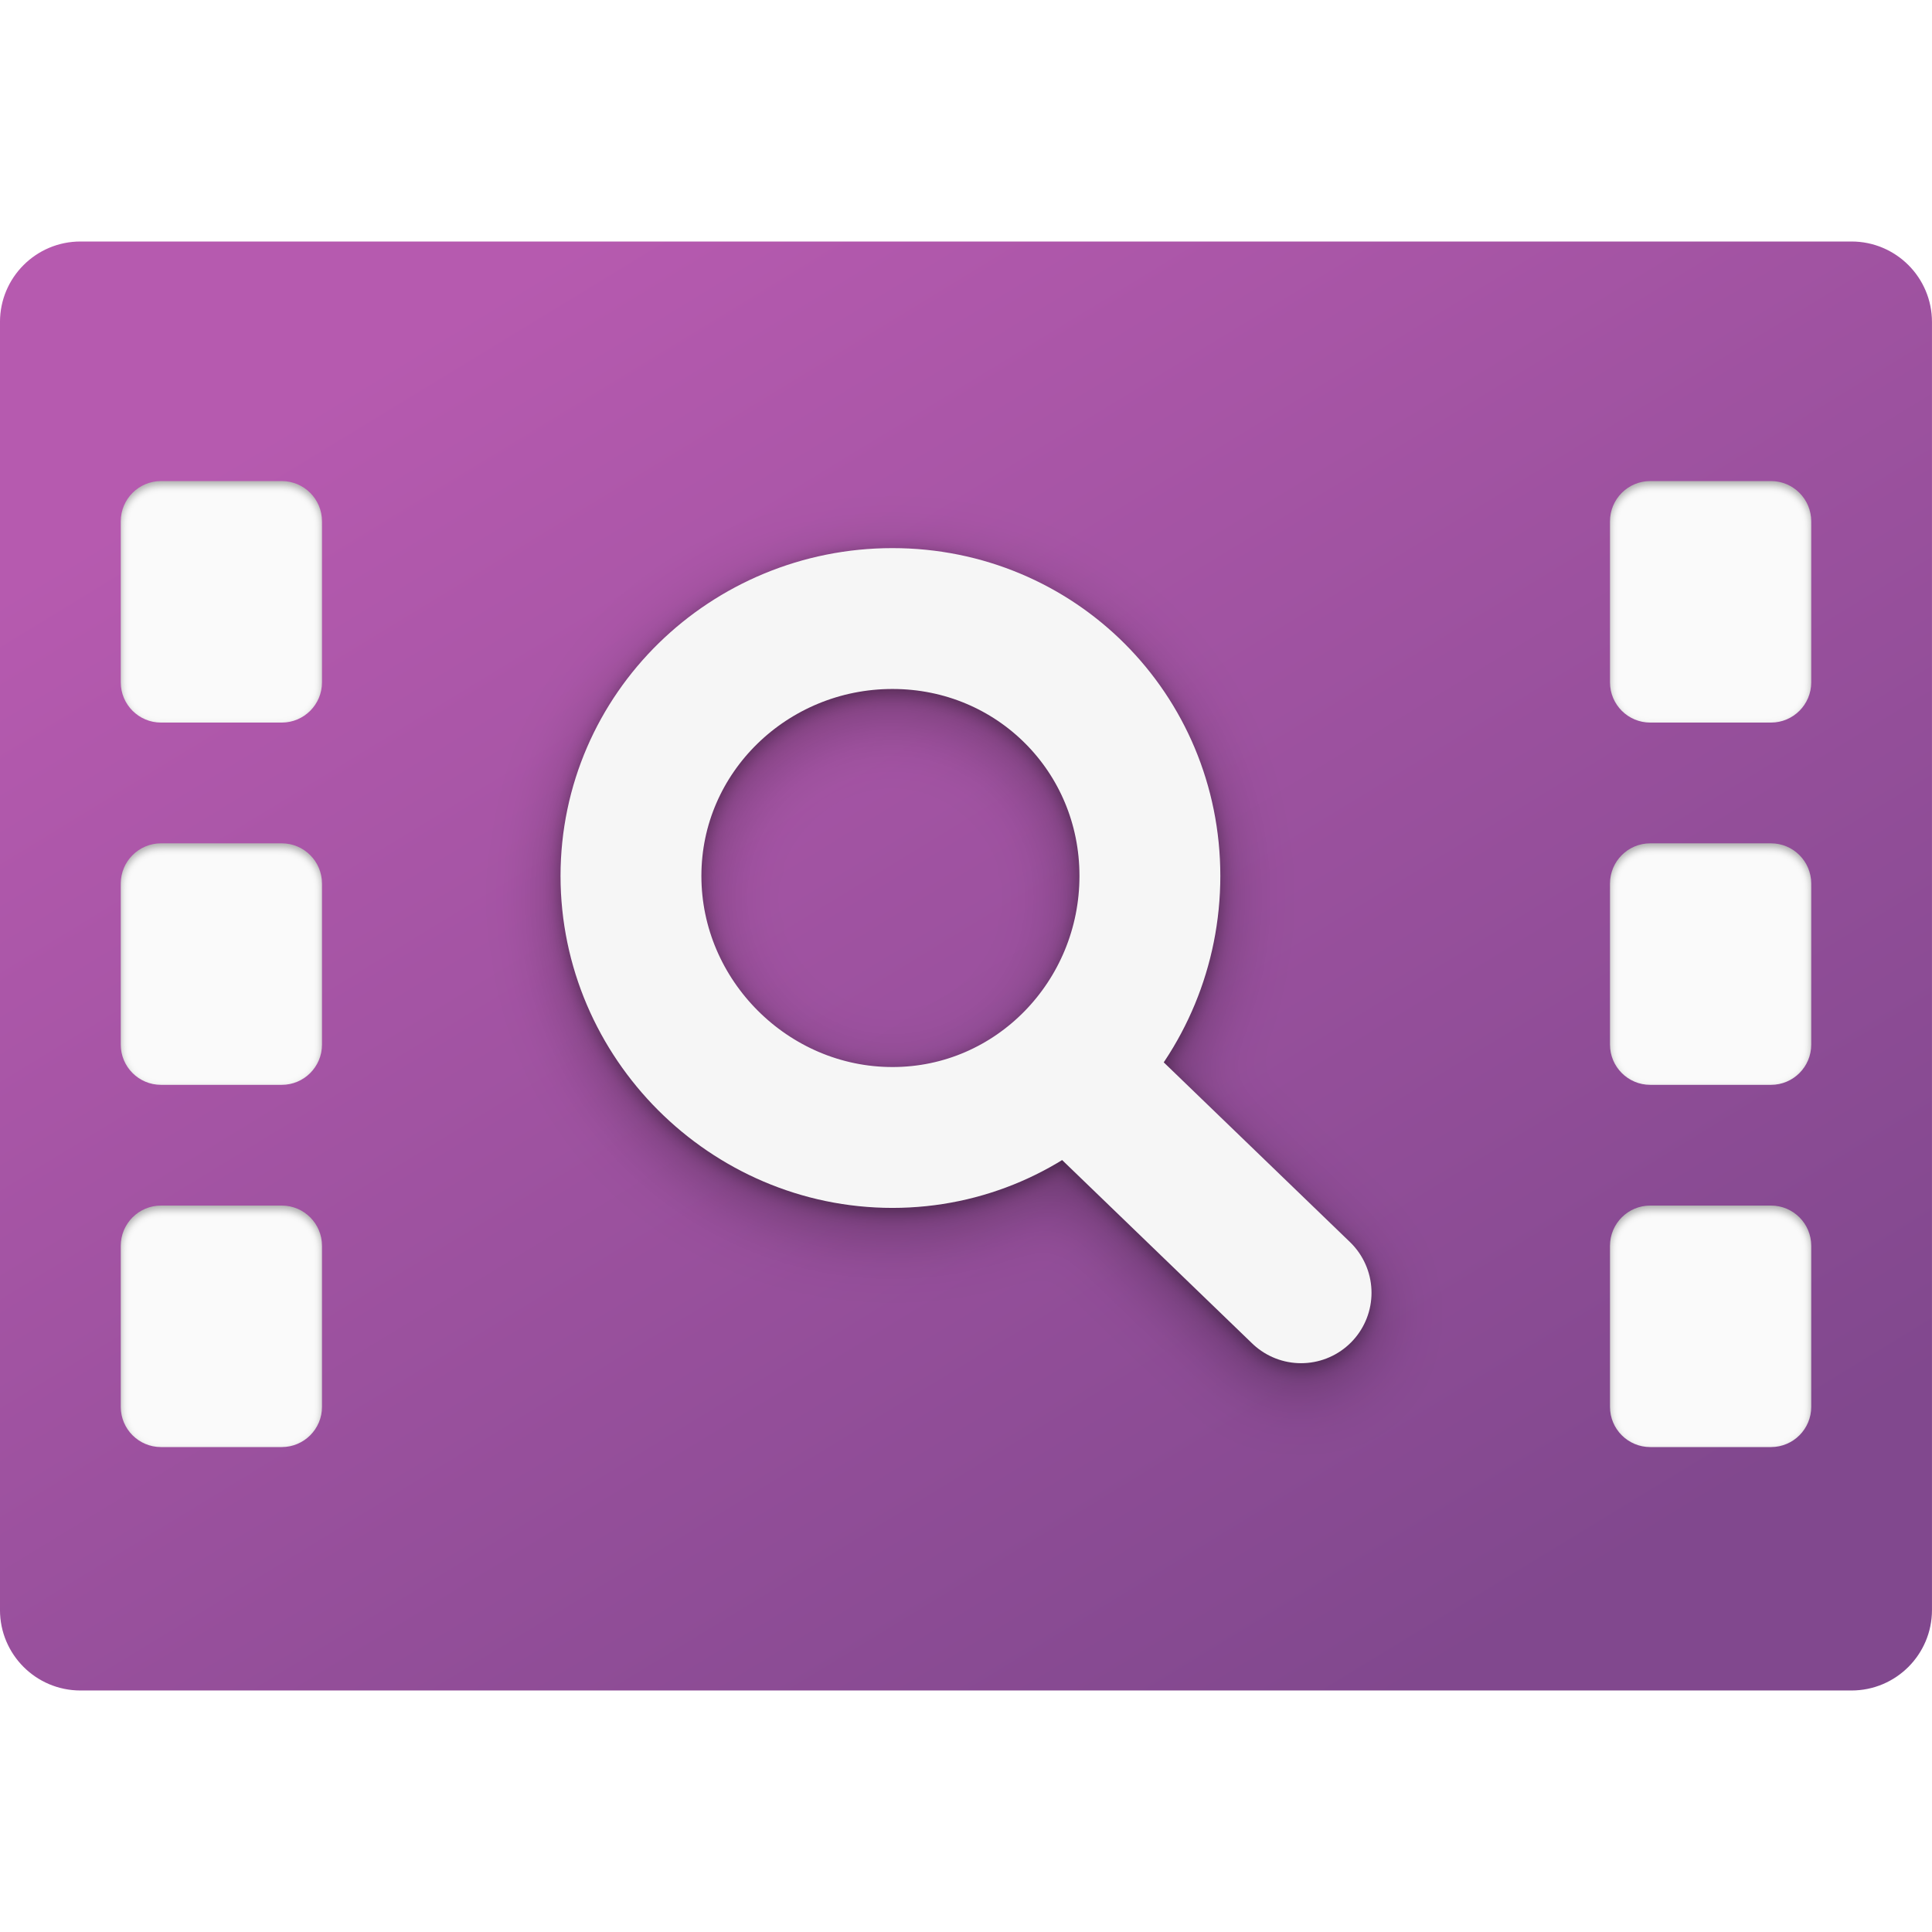
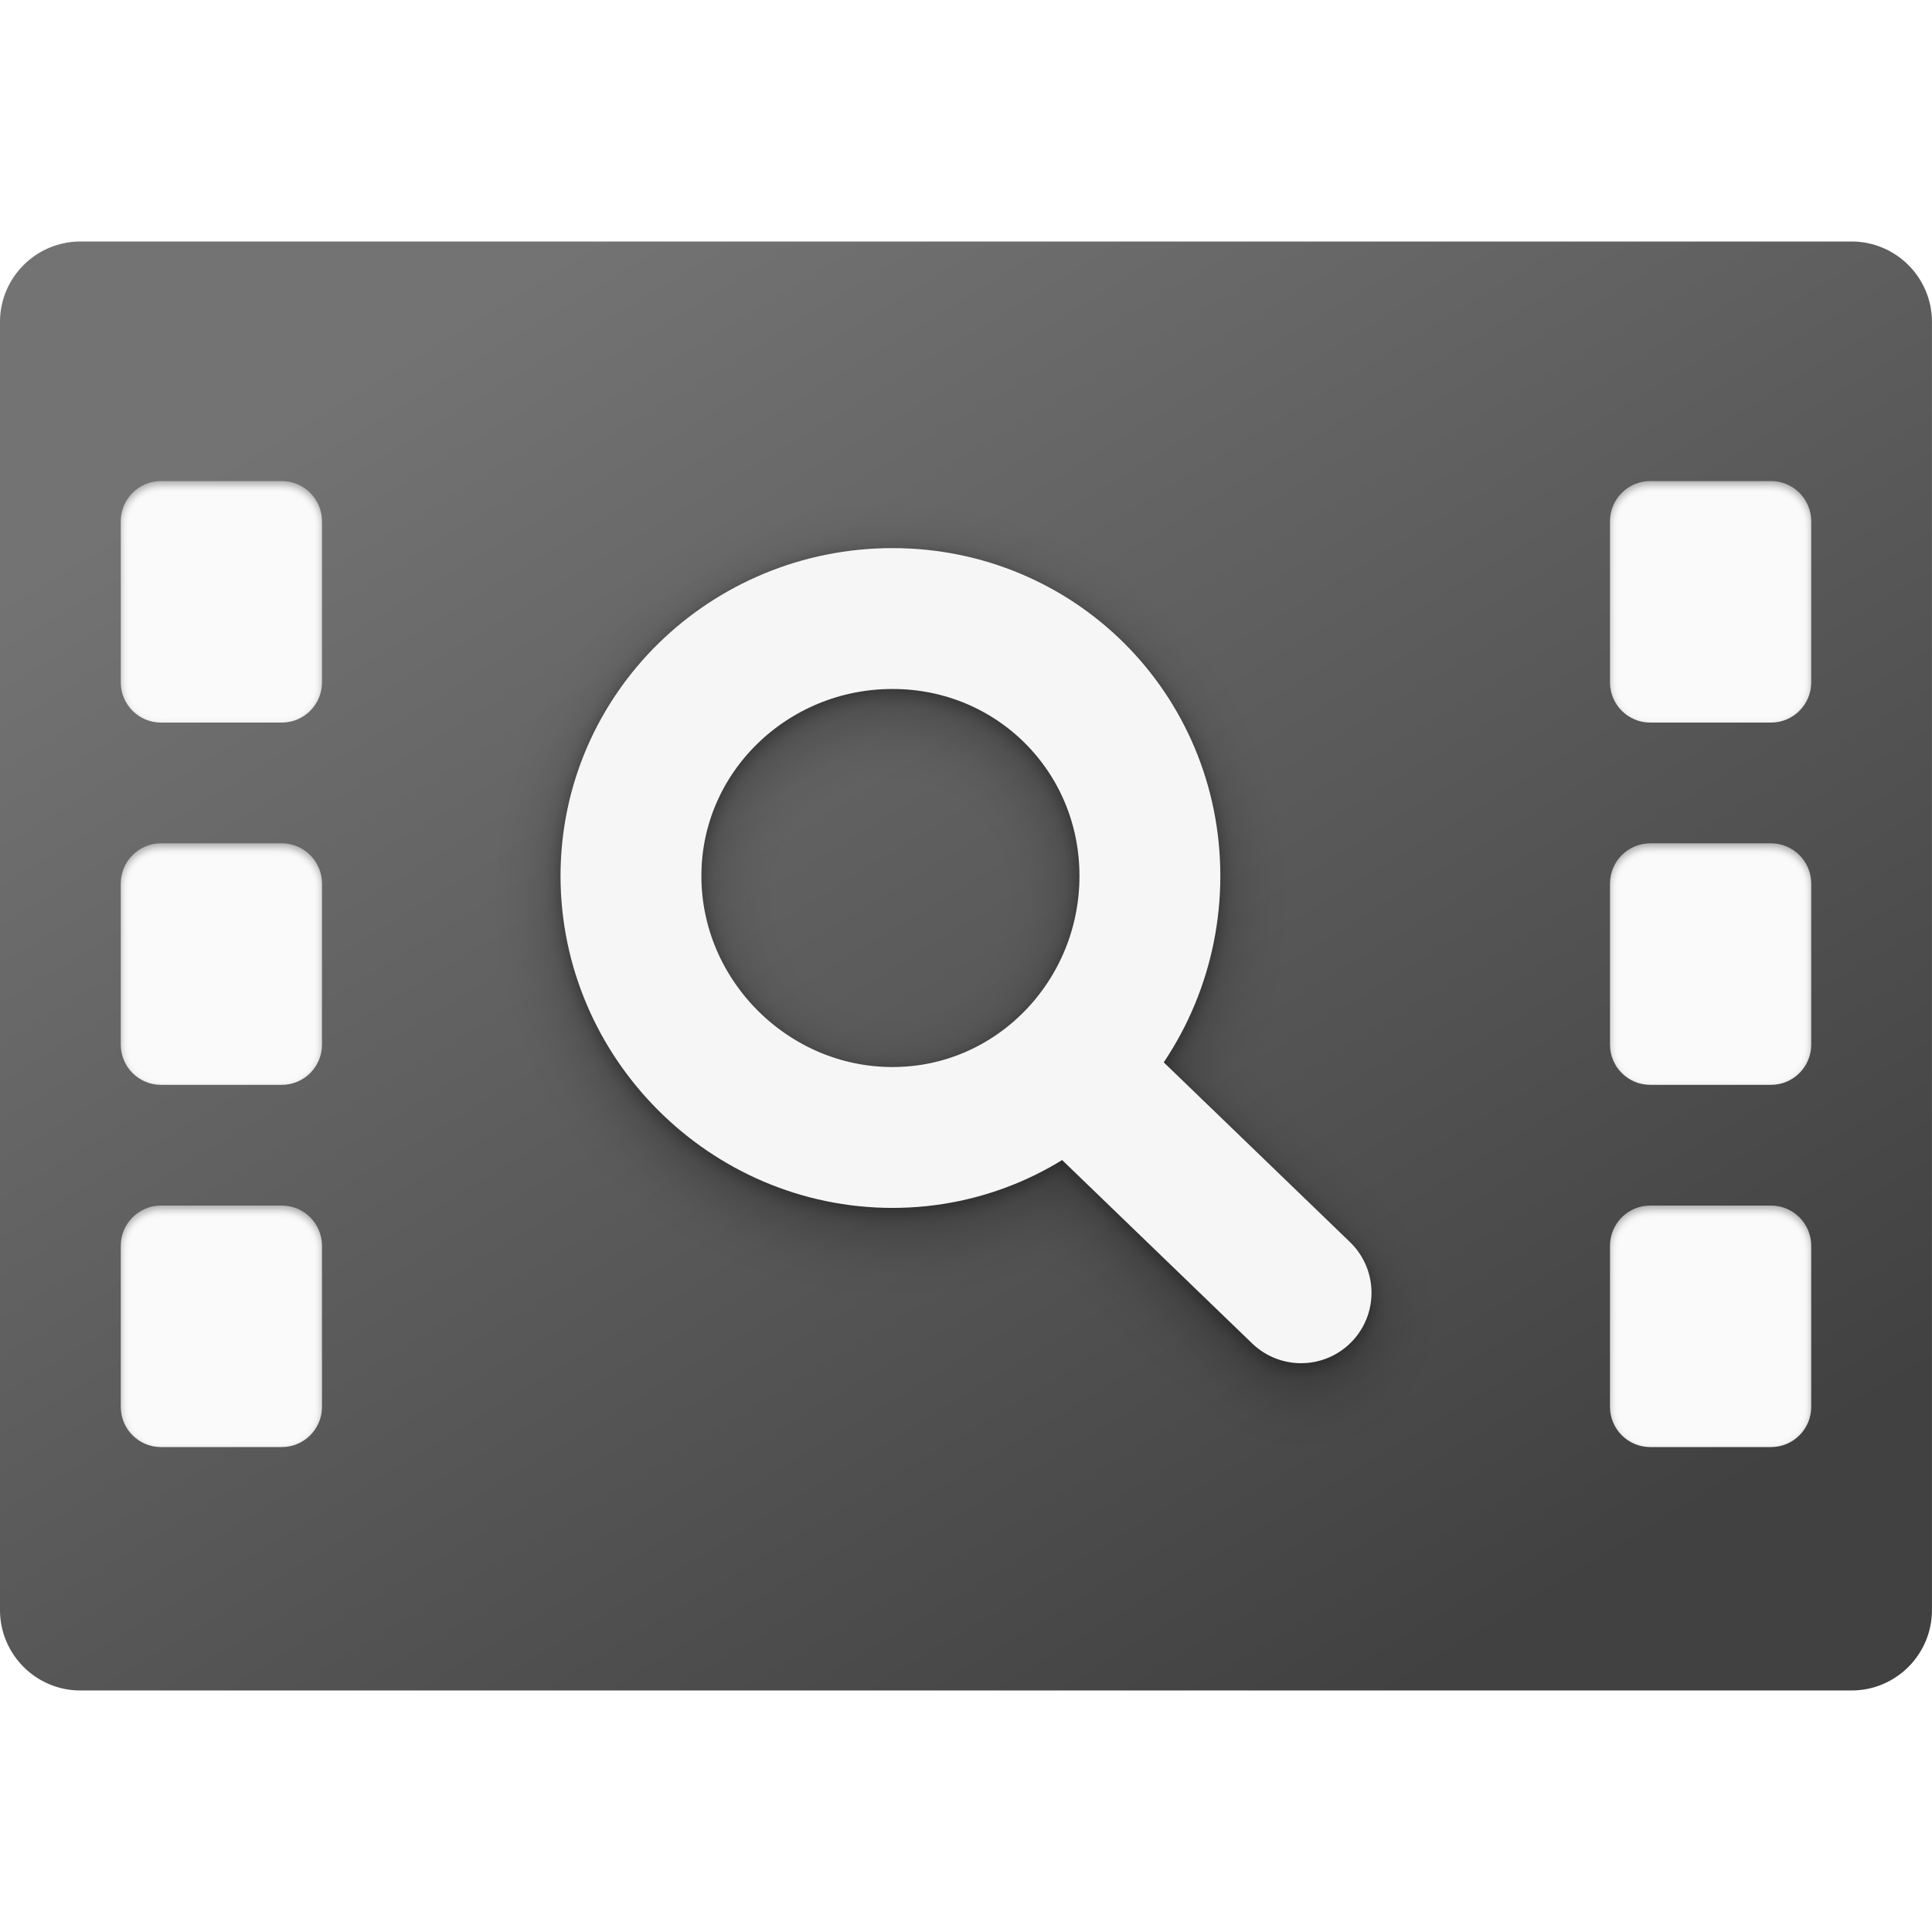
<svg xmlns="http://www.w3.org/2000/svg" xmlns:xlink="http://www.w3.org/1999/xlink" width="480" height="480" viewBox="0 0 127 127" version="1.1" id="svg1" xml:space="preserve">
  <defs id="defs1">
    <linearGradient id="linearGradient8">
-       <stop style="stop-color:#b65aaf;stop-opacity:1;" offset="0" id="stop8" />
-       <stop style="stop-color:#81488e;stop-opacity:1;" offset="1" id="stop9" />
+       <stop style="stop-color:#737373;stop-opacity:1;" offset="0" id="stop8" />
+       <stop style="stop-color:#414141;stop-opacity:1;" offset="1" id="stop9" />
    </linearGradient>
    <linearGradient xlink:href="#linearGradient8" id="linearGradient30" gradientUnits="userSpaceOnUse" x1="36.999" y1="24.439" x2="59.654" y2="61.588" gradientTransform="translate(1.8269189e-6,-2.175923)" />
    <filter style="color-interpolation-filters:sRGB" id="filter48" x="-0.254" y="-0.252" width="1.507" height="1.541">
      <feFlood result="flood" in="SourceGraphic" flood-opacity="0.333" flood-color="rgb(0,0,0)" id="feFlood47" />
      <feGaussianBlur result="blur" in="SourceGraphic" stdDeviation="0.2" id="feGaussianBlur47" />
      <feOffset result="offset" in="blur" dx="0" dy="0.1" id="feOffset47" />
      <feComposite result="comp1" operator="in" in="flood" in2="offset" id="feComposite47" />
      <feComposite result="fbSourceGraphic" operator="over" in="SourceGraphic" in2="comp1" id="feComposite48" />
      <feColorMatrix result="fbSourceGraphicAlpha" in="fbSourceGraphic" values="0 0 0 -1 0 0 0 0 -1 0 0 0 0 -1 0 0 0 0 1 0" id="feColorMatrix59" />
      <feFlood id="feFlood59" result="flood" in="fbSourceGraphic" flood-opacity="0.31" flood-color="rgb(0,0,0)" />
      <feGaussianBlur id="feGaussianBlur59" result="blur" in="fbSourceGraphic" stdDeviation="0.8" />
      <feOffset id="feOffset59" result="offset" in="blur" dx="0" dy="0.5" />
      <feComposite id="feComposite59" result="comp1" operator="in" in="flood" in2="offset" />
      <feComposite id="feComposite60" result="comp2" operator="over" in="fbSourceGraphic" in2="comp1" />
    </filter>
    <filter style="color-interpolation-filters:sRGB" id="filter222" x="-0.091" y="-0.081" width="1.181" height="1.18">
      <feFlood result="flood" in="SourceGraphic" flood-opacity="0.314" flood-color="rgb(0,0,0)" id="feFlood221" />
      <feGaussianBlur result="blur" in="SourceGraphic" stdDeviation="0.2" id="feGaussianBlur221" />
      <feOffset result="offset" in="blur" dx="0" dy="0.1" id="feOffset221" />
      <feComposite result="comp1" operator="out" in="flood" in2="offset" id="feComposite221" />
      <feComposite result="comp2" operator="atop" in="comp1" in2="SourceGraphic" id="feComposite222" />
    </filter>
    <filter style="color-interpolation-filters:sRGB" id="filter224" x="-0.09" y="-0.081" width="1.179" height="1.179">
      <feFlood result="flood" in="SourceGraphic" flood-opacity="0.314" flood-color="rgb(0,0,0)" id="feFlood222" />
      <feGaussianBlur result="blur" in="SourceGraphic" stdDeviation="0.2" id="feGaussianBlur222" />
      <feOffset result="offset" in="blur" dx="0" dy="0.1" id="feOffset222" />
      <feComposite result="comp1" operator="out" in="flood" in2="offset" id="feComposite223" />
      <feComposite result="comp2" operator="atop" in="comp1" in2="SourceGraphic" id="feComposite224" />
    </filter>
    <filter style="color-interpolation-filters:sRGB" id="filter226" x="-0.09" y="-0.081" width="1.179" height="1.179">
      <feFlood result="flood" in="SourceGraphic" flood-opacity="0.314" flood-color="rgb(0,0,0)" id="feFlood224" />
      <feGaussianBlur result="blur" in="SourceGraphic" stdDeviation="0.2" id="feGaussianBlur224" />
      <feOffset result="offset" in="blur" dx="0" dy="0.1" id="feOffset224" />
      <feComposite result="comp1" operator="out" in="flood" in2="offset" id="feComposite225" />
      <feComposite result="comp2" operator="atop" in="comp1" in2="SourceGraphic" id="feComposite226" />
    </filter>
    <filter style="color-interpolation-filters:sRGB" id="filter228" x="-0.09" y="-0.081" width="1.179" height="1.179">
      <feFlood result="flood" in="SourceGraphic" flood-opacity="0.314" flood-color="rgb(0,0,0)" id="feFlood226" />
      <feGaussianBlur result="blur" in="SourceGraphic" stdDeviation="0.2" id="feGaussianBlur226" />
      <feOffset result="offset" in="blur" dx="0" dy="0.1" id="feOffset226" />
      <feComposite result="comp1" operator="out" in="flood" in2="offset" id="feComposite227" />
      <feComposite result="comp2" operator="atop" in="comp1" in2="SourceGraphic" id="feComposite228" />
    </filter>
    <filter style="color-interpolation-filters:sRGB" id="filter230" x="-0.09" y="-0.081" width="1.179" height="1.179">
      <feFlood result="flood" in="SourceGraphic" flood-opacity="0.314" flood-color="rgb(0,0,0)" id="feFlood228" />
      <feGaussianBlur result="blur" in="SourceGraphic" stdDeviation="0.2" id="feGaussianBlur228" />
      <feOffset result="offset" in="blur" dx="0" dy="0.1" id="feOffset228" />
      <feComposite result="comp1" operator="out" in="flood" in2="offset" id="feComposite229" />
      <feComposite result="comp2" operator="atop" in="comp1" in2="SourceGraphic" id="feComposite230" />
    </filter>
    <filter style="color-interpolation-filters:sRGB" id="filter232" x="-0.09" y="-0.081" width="1.179" height="1.179">
      <feFlood result="flood" in="SourceGraphic" flood-opacity="0.314" flood-color="rgb(0,0,0)" id="feFlood230" />
      <feGaussianBlur result="blur" in="SourceGraphic" stdDeviation="0.2" id="feGaussianBlur230" />
      <feOffset result="offset" in="blur" dx="0" dy="0.1" id="feOffset230" />
      <feComposite result="comp1" operator="out" in="flood" in2="offset" id="feComposite231" />
      <feComposite result="comp2" operator="atop" in="comp1" in2="SourceGraphic" id="feComposite232" />
    </filter>
    <filter style="color-interpolation-filters:sRGB" id="filter41" x="-0.046" y="-0.038" width="1.092" height="1.092">
      <feFlood result="flood" in="SourceGraphic" flood-opacity="0.314" flood-color="rgb(0,0,0)" id="feFlood40" />
      <feGaussianBlur result="blur" in="SourceGraphic" stdDeviation="0.1" id="feGaussianBlur40" />
      <feOffset result="offset" in="blur" dx="0" dy="0.1" id="feOffset40" />
      <feComposite result="comp1" operator="out" in="flood" in2="offset" id="feComposite40" />
      <feComposite result="comp2" operator="atop" in="comp1" in2="SourceGraphic" id="feComposite41" />
    </filter>
    <filter style="color-interpolation-filters:sRGB" id="filter43" x="-0.045" y="-0.01" width="1.091" height="1.024">
      <feFlood result="flood" in="SourceGraphic" flood-opacity="0.314" flood-color="rgb(0,0,0)" id="feFlood41" />
      <feGaussianBlur result="blur" in="SourceGraphic" stdDeviation="0.1" id="feGaussianBlur41" />
      <feOffset result="offset" in="blur" dx="0" dy="0.1" id="feOffset41" />
      <feComposite result="comp1" operator="out" in="flood" in2="offset" id="feComposite42" />
      <feComposite result="comp2" operator="atop" in="comp1" in2="SourceGraphic" id="feComposite43" />
    </filter>
  </defs>
  <g id="layer1" transform="translate(-22.97627,-72.24324)">
    <g id="g30" transform="matrix(2.526642,0,0,2.526642,-34.97065,33.25469)">
      <rect style="fill:url(#linearGradient30);stroke-width:0.265" id="rect23" width="50.264" height="37.698" x="22.934" y="21.714" rx="2.094" ry="2.094" />
      <path id="path31" style="opacity:1;fill:none;fill-opacity:1;stroke:#f6f6f6;stroke-width:3.399;stroke-linecap:round;stroke-dasharray:none;stroke-opacity:1;filter:url(#filter48)" d="m 49.978,43.049 5.631,5.434 M 51.961,38.426 c 0,3.457 -2.754,6.31 -6.211,6.31 -3.457,0 -6.31,-2.853 -6.31,-6.31 0,-3.457 2.853,-6.211 6.31,-6.211 3.457,0 6.211,2.754 6.211,6.211 z" transform="matrix(1.078253,0,0,1.078253,-3.176304,-3.212437)" />
      <rect style="fill:#fafafa;fill-opacity:1;stroke-width:0.265;filter:url(#filter41)" id="rect73" width="5.236" height="6.283" x="26.076" y="27.947" rx="1.047" ry="1.047" />
      <rect style="fill:#fafafa;fill-opacity:1;stroke-width:0.265;filter:url(#filter41)" id="rect74" width="5.236" height="6.283" x="26.076" y="37.372" rx="1.047" ry="1.047" />
      <rect style="fill:#fafafa;fill-opacity:1;stroke-width:0.265;filter:url(#filter41)" id="rect75" width="5.236" height="6.283" x="26.076" y="46.796" rx="1.047" ry="1.047" />
      <rect style="fill:#fafafa;fill-opacity:1;stroke-width:0.265;filter:url(#filter41)" id="rect76" width="5.236" height="6.283" x="64.821" y="27.947" rx="1.047" ry="1.047" />
      <rect style="fill:#fafafa;fill-opacity:1;stroke-width:0.265;filter:url(#filter41)" id="rect77" width="5.236" height="6.283" x="64.821" y="37.372" rx="1.047" ry="1.047" />
      <rect style="fill:#fafafa;fill-opacity:1;stroke-width:0.265;filter:url(#filter41)" id="rect78" width="5.236" height="6.283" x="64.821" y="46.796" rx="1.047" ry="1.047" />
    </g>
  </g>
</svg>
